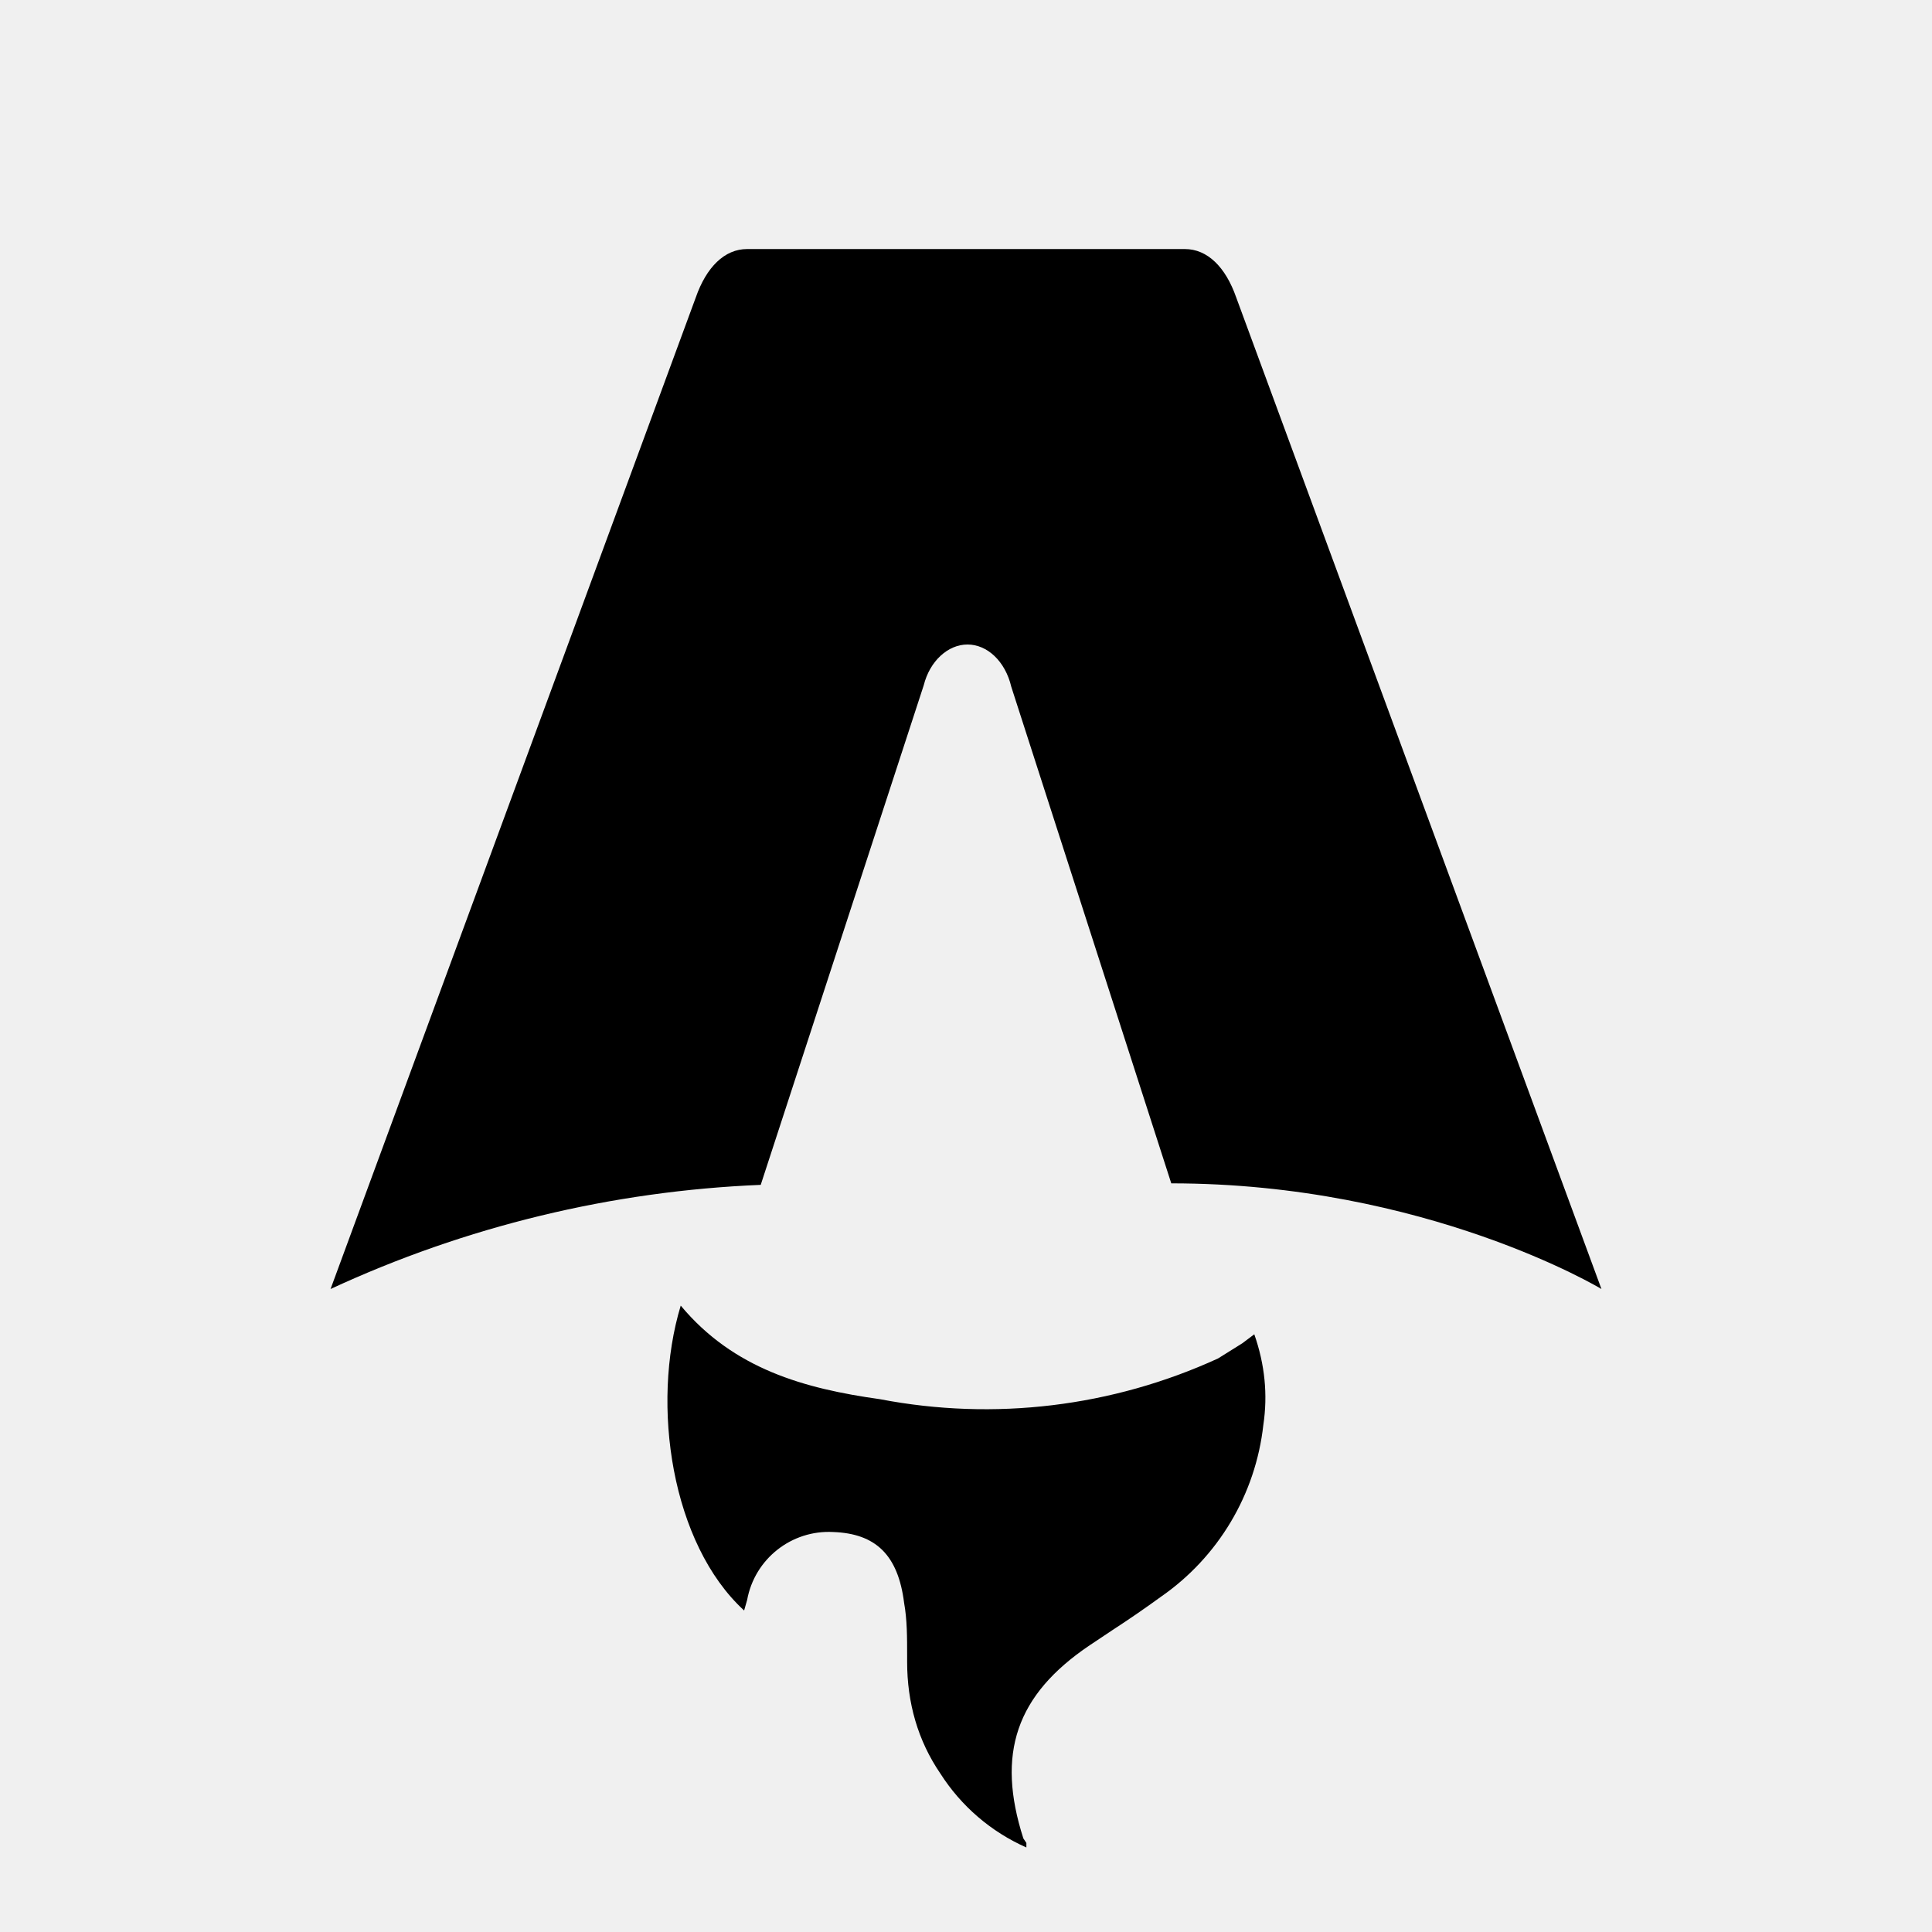
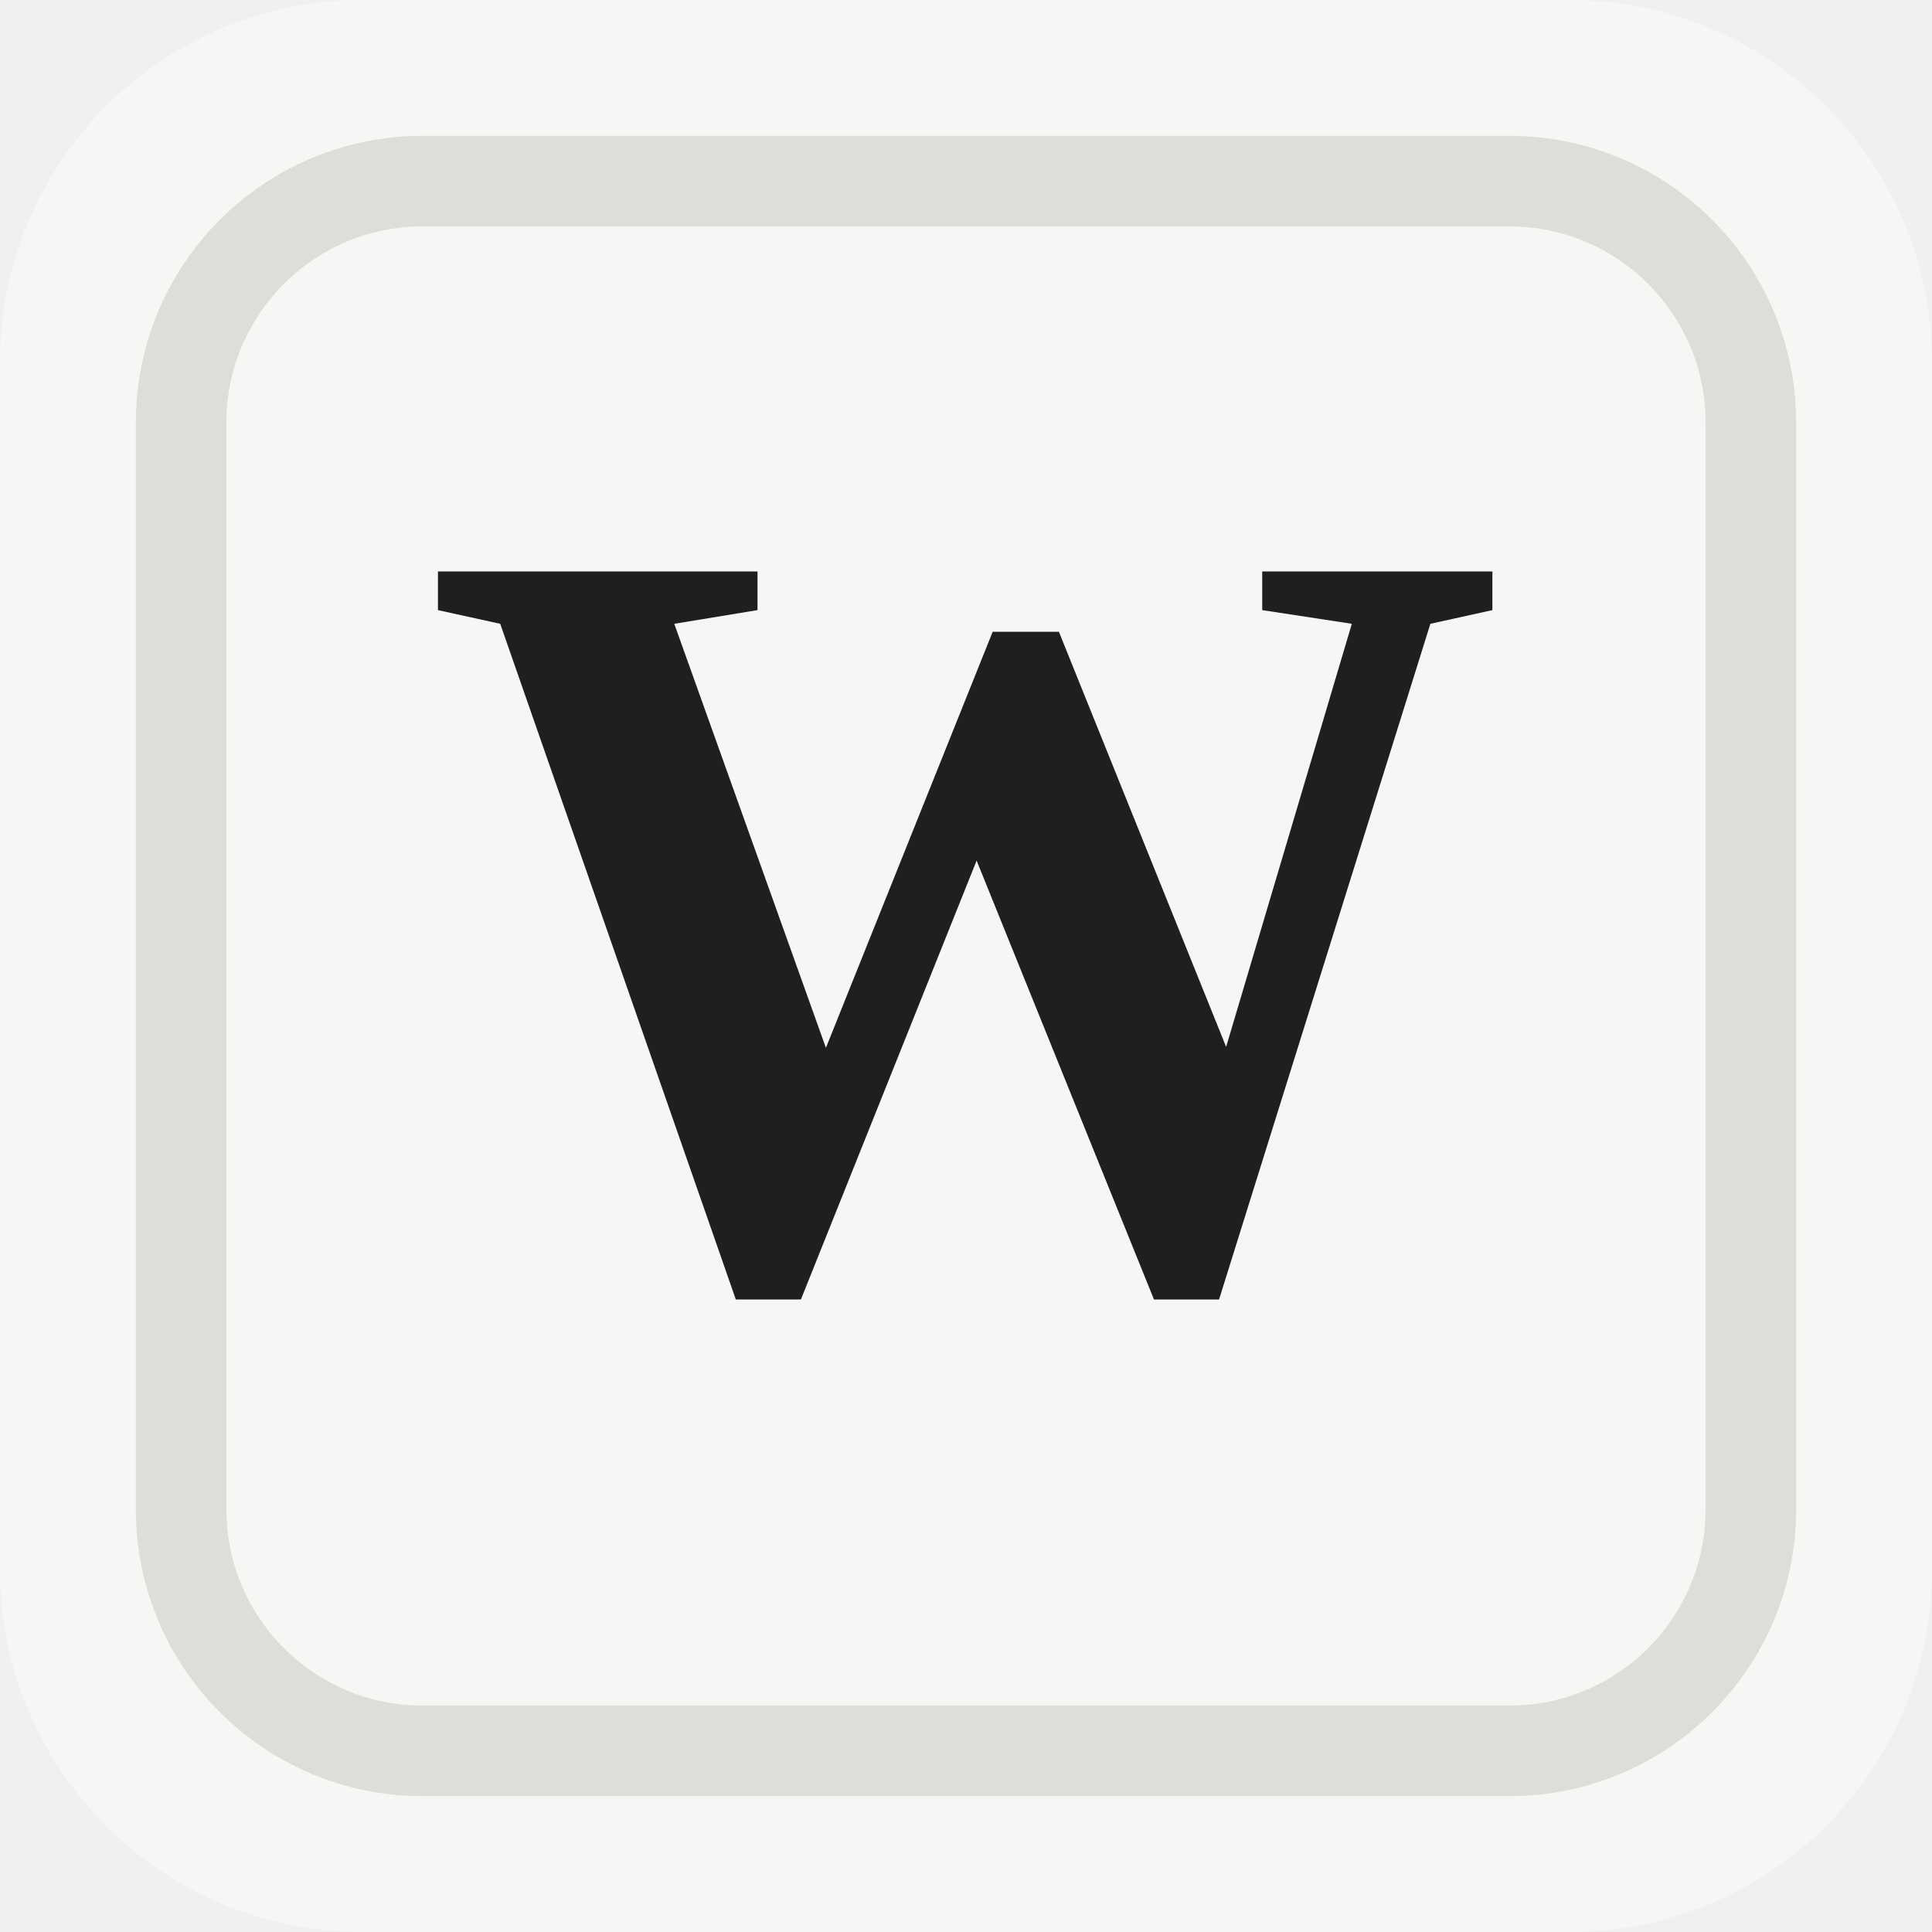
- <svg xmlns="http://www.w3.org/2000/svg" fill="none" viewBox="0 0 128 128">
-   <path d="M50.4 78.5a75.1 75.1 0 0 0-28.5 6.9l24.2-65.7c.7-2 1.9-3.2 3.4-3.2h29c1.5 0 2.7 1.2 3.4 3.2l24.2 65.7s-11.6-7-28.5-7L67 45.5c-.4-1.7-1.6-2.8-2.9-2.8-1.3 0-2.5 1.1-2.9 2.7L50.4 78.5Zm-1.1 28.2Zm-4.2-20.2c-2 6.6-.6 15.8 4.2 20.2a17.5 17.5 0 0 1 .2-.7 5.5 5.5 0 0 1 5.7-4.5c2.8.1 4.3 1.5 4.7 4.7.2 1.1.2 2.3.2 3.5v.4c0 2.7.7 5.2 2.2 7.4a13 13 0 0 0 5.7 4.9v-.3l-.2-.3c-1.8-5.6-.5-9.5 4.4-12.8l1.5-1a73 73 0 0 0 3.2-2.2 16 16 0 0 0 6.8-11.4c.3-2 .1-4-.6-6l-.8.6-1.6 1a37 37 0 0 1-22.4 2.7c-5-.7-9.7-2-13.2-6.2Z" />
+ <svg xmlns="http://www.w3.org/2000/svg" viewBox="0 0 128 128">
+   <rect width="128" height="128" rx="24" fill="#f6f6f4" />
+   <rect x="12" y="12" width="104" height="104" rx="16" fill="none" stroke="#deded8" stroke-width="6" />
+   <text x="64" y="85" text-anchor="middle" font-family="Georgia, 'Times New Roman', serif" font-size="72" font-weight="700" fill="#1f1f1f">W</text>
  <style>
-         path { fill: #000; }
-         @media (prefers-color-scheme: dark) {
-             path { fill: #FFF; }
-         }
-     </style>
+     @media (prefers-color-scheme: dark) {
+       rect:first-child { fill: #252623; }
+       rect:nth-child(2) { stroke: #545550; }
+       text { fill: #eeeeea; }
+     }
+   </style>
</svg>
